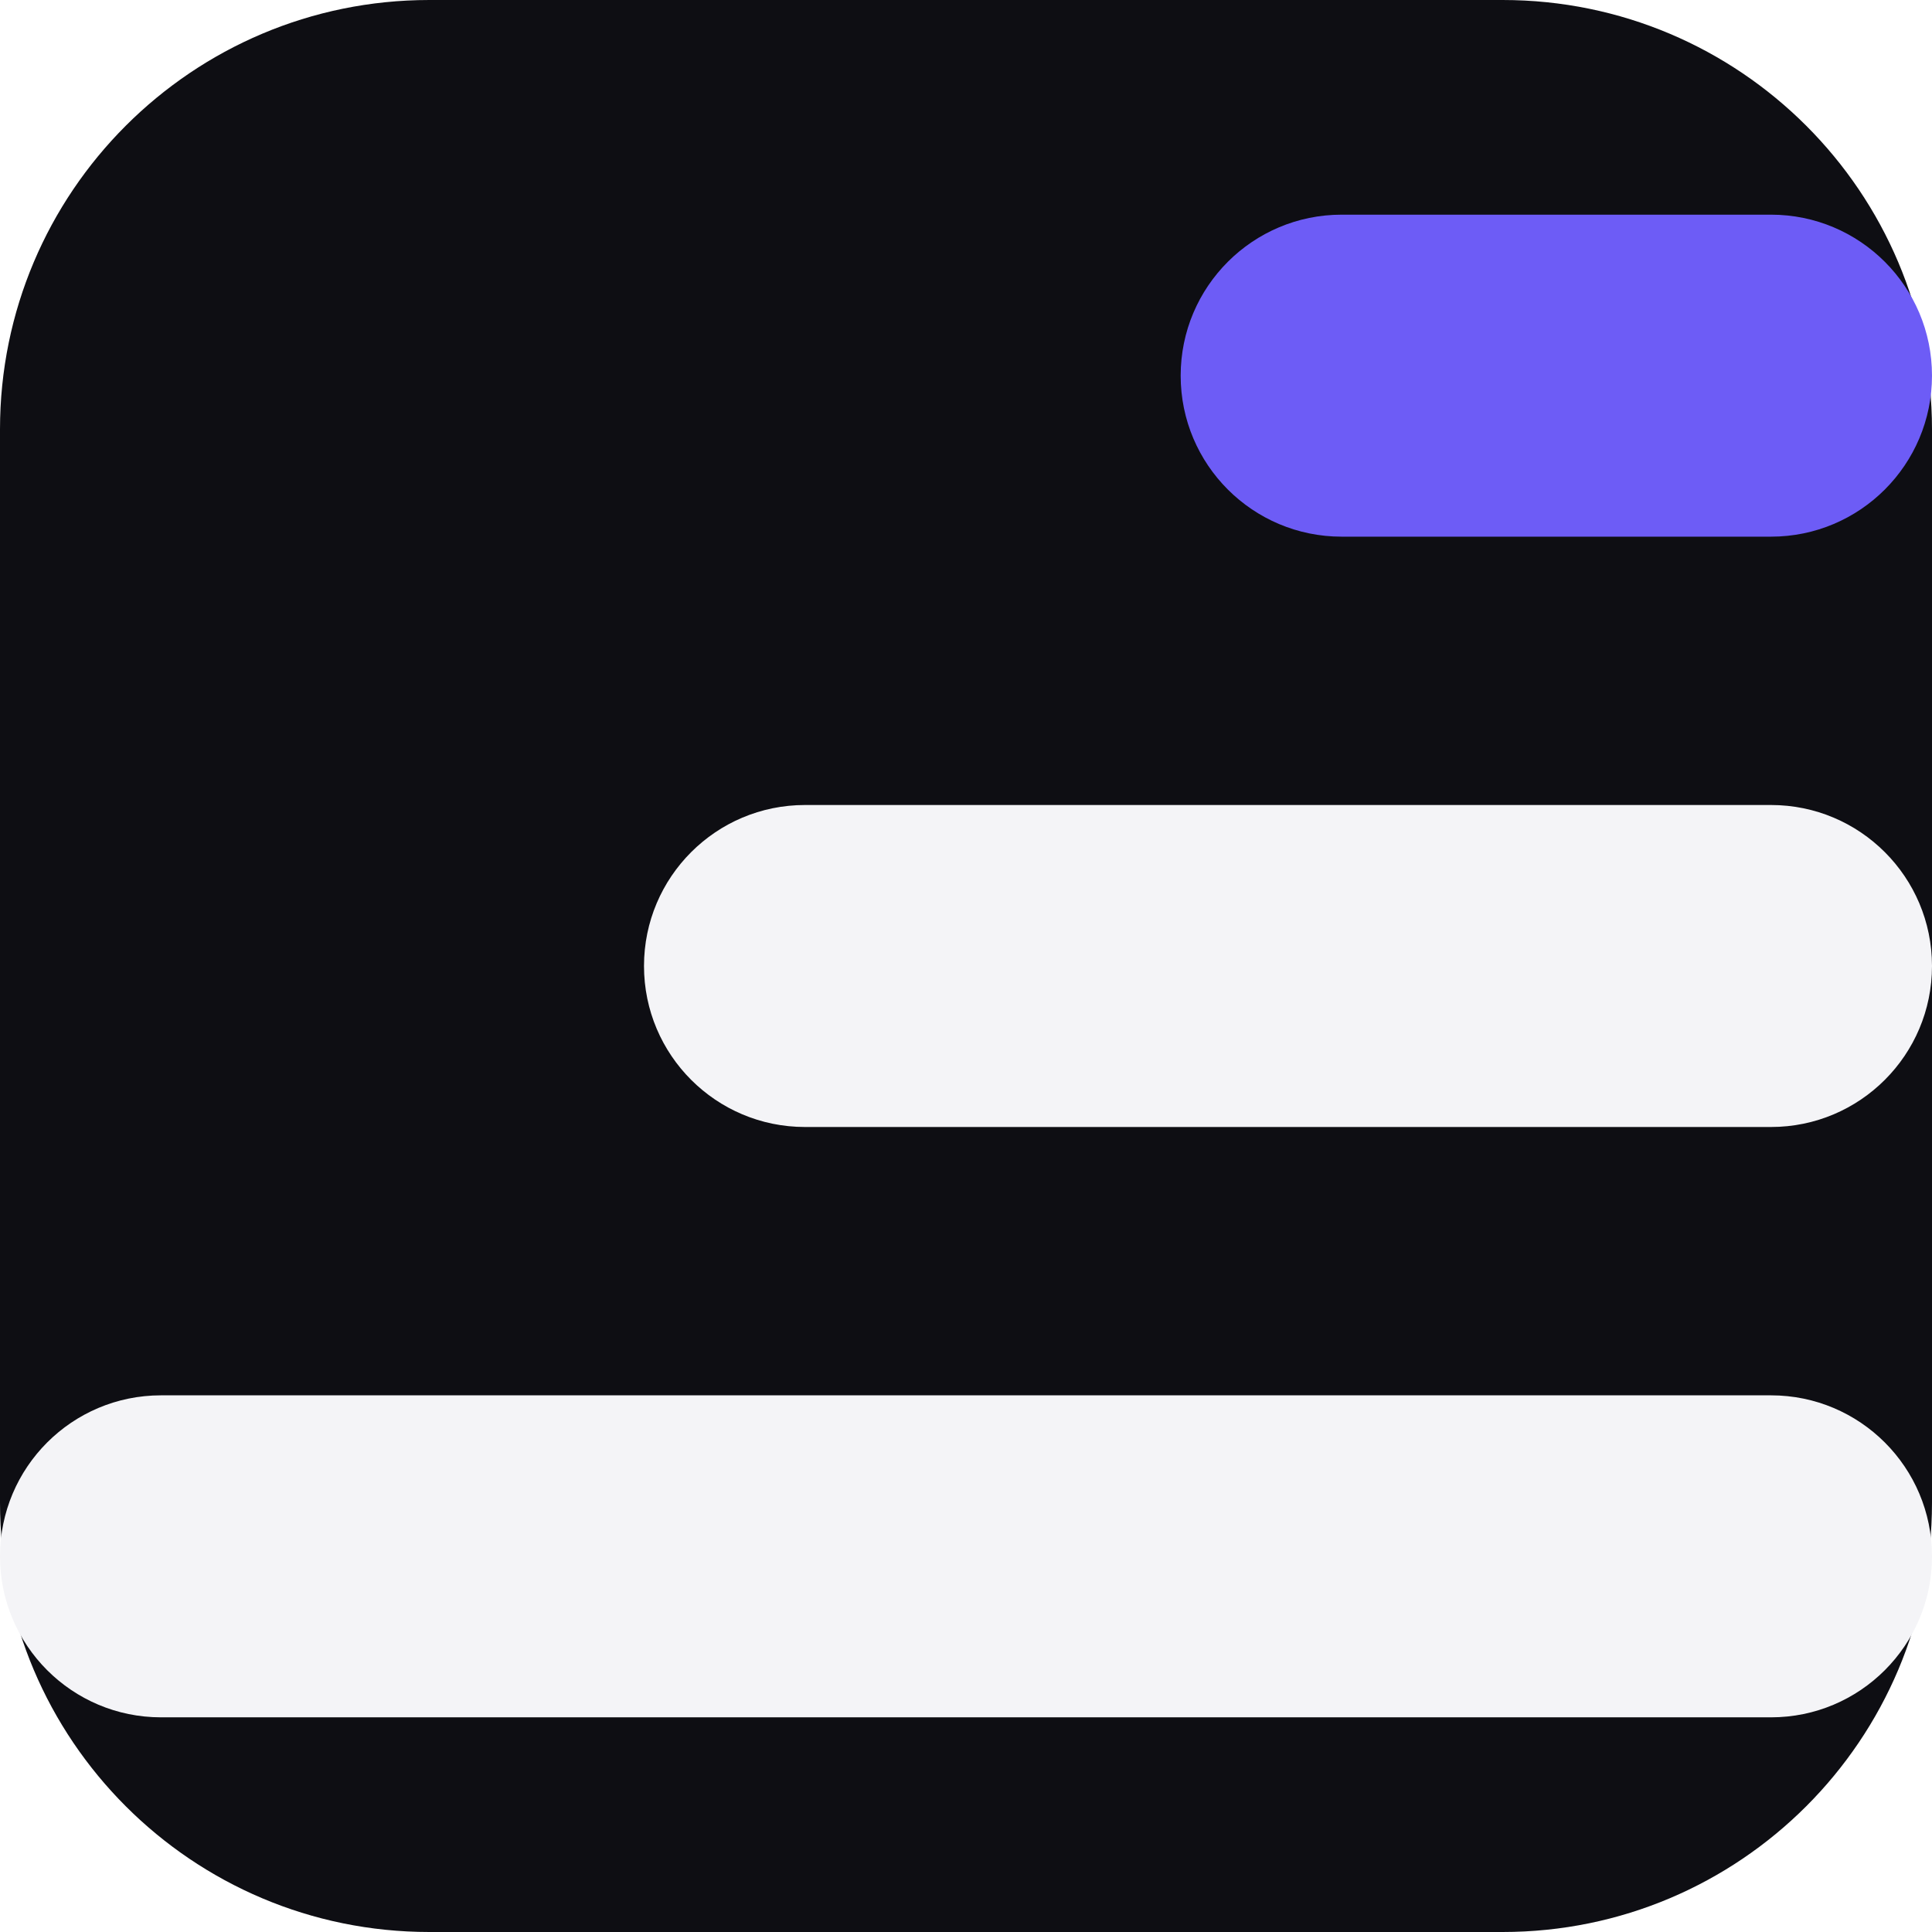
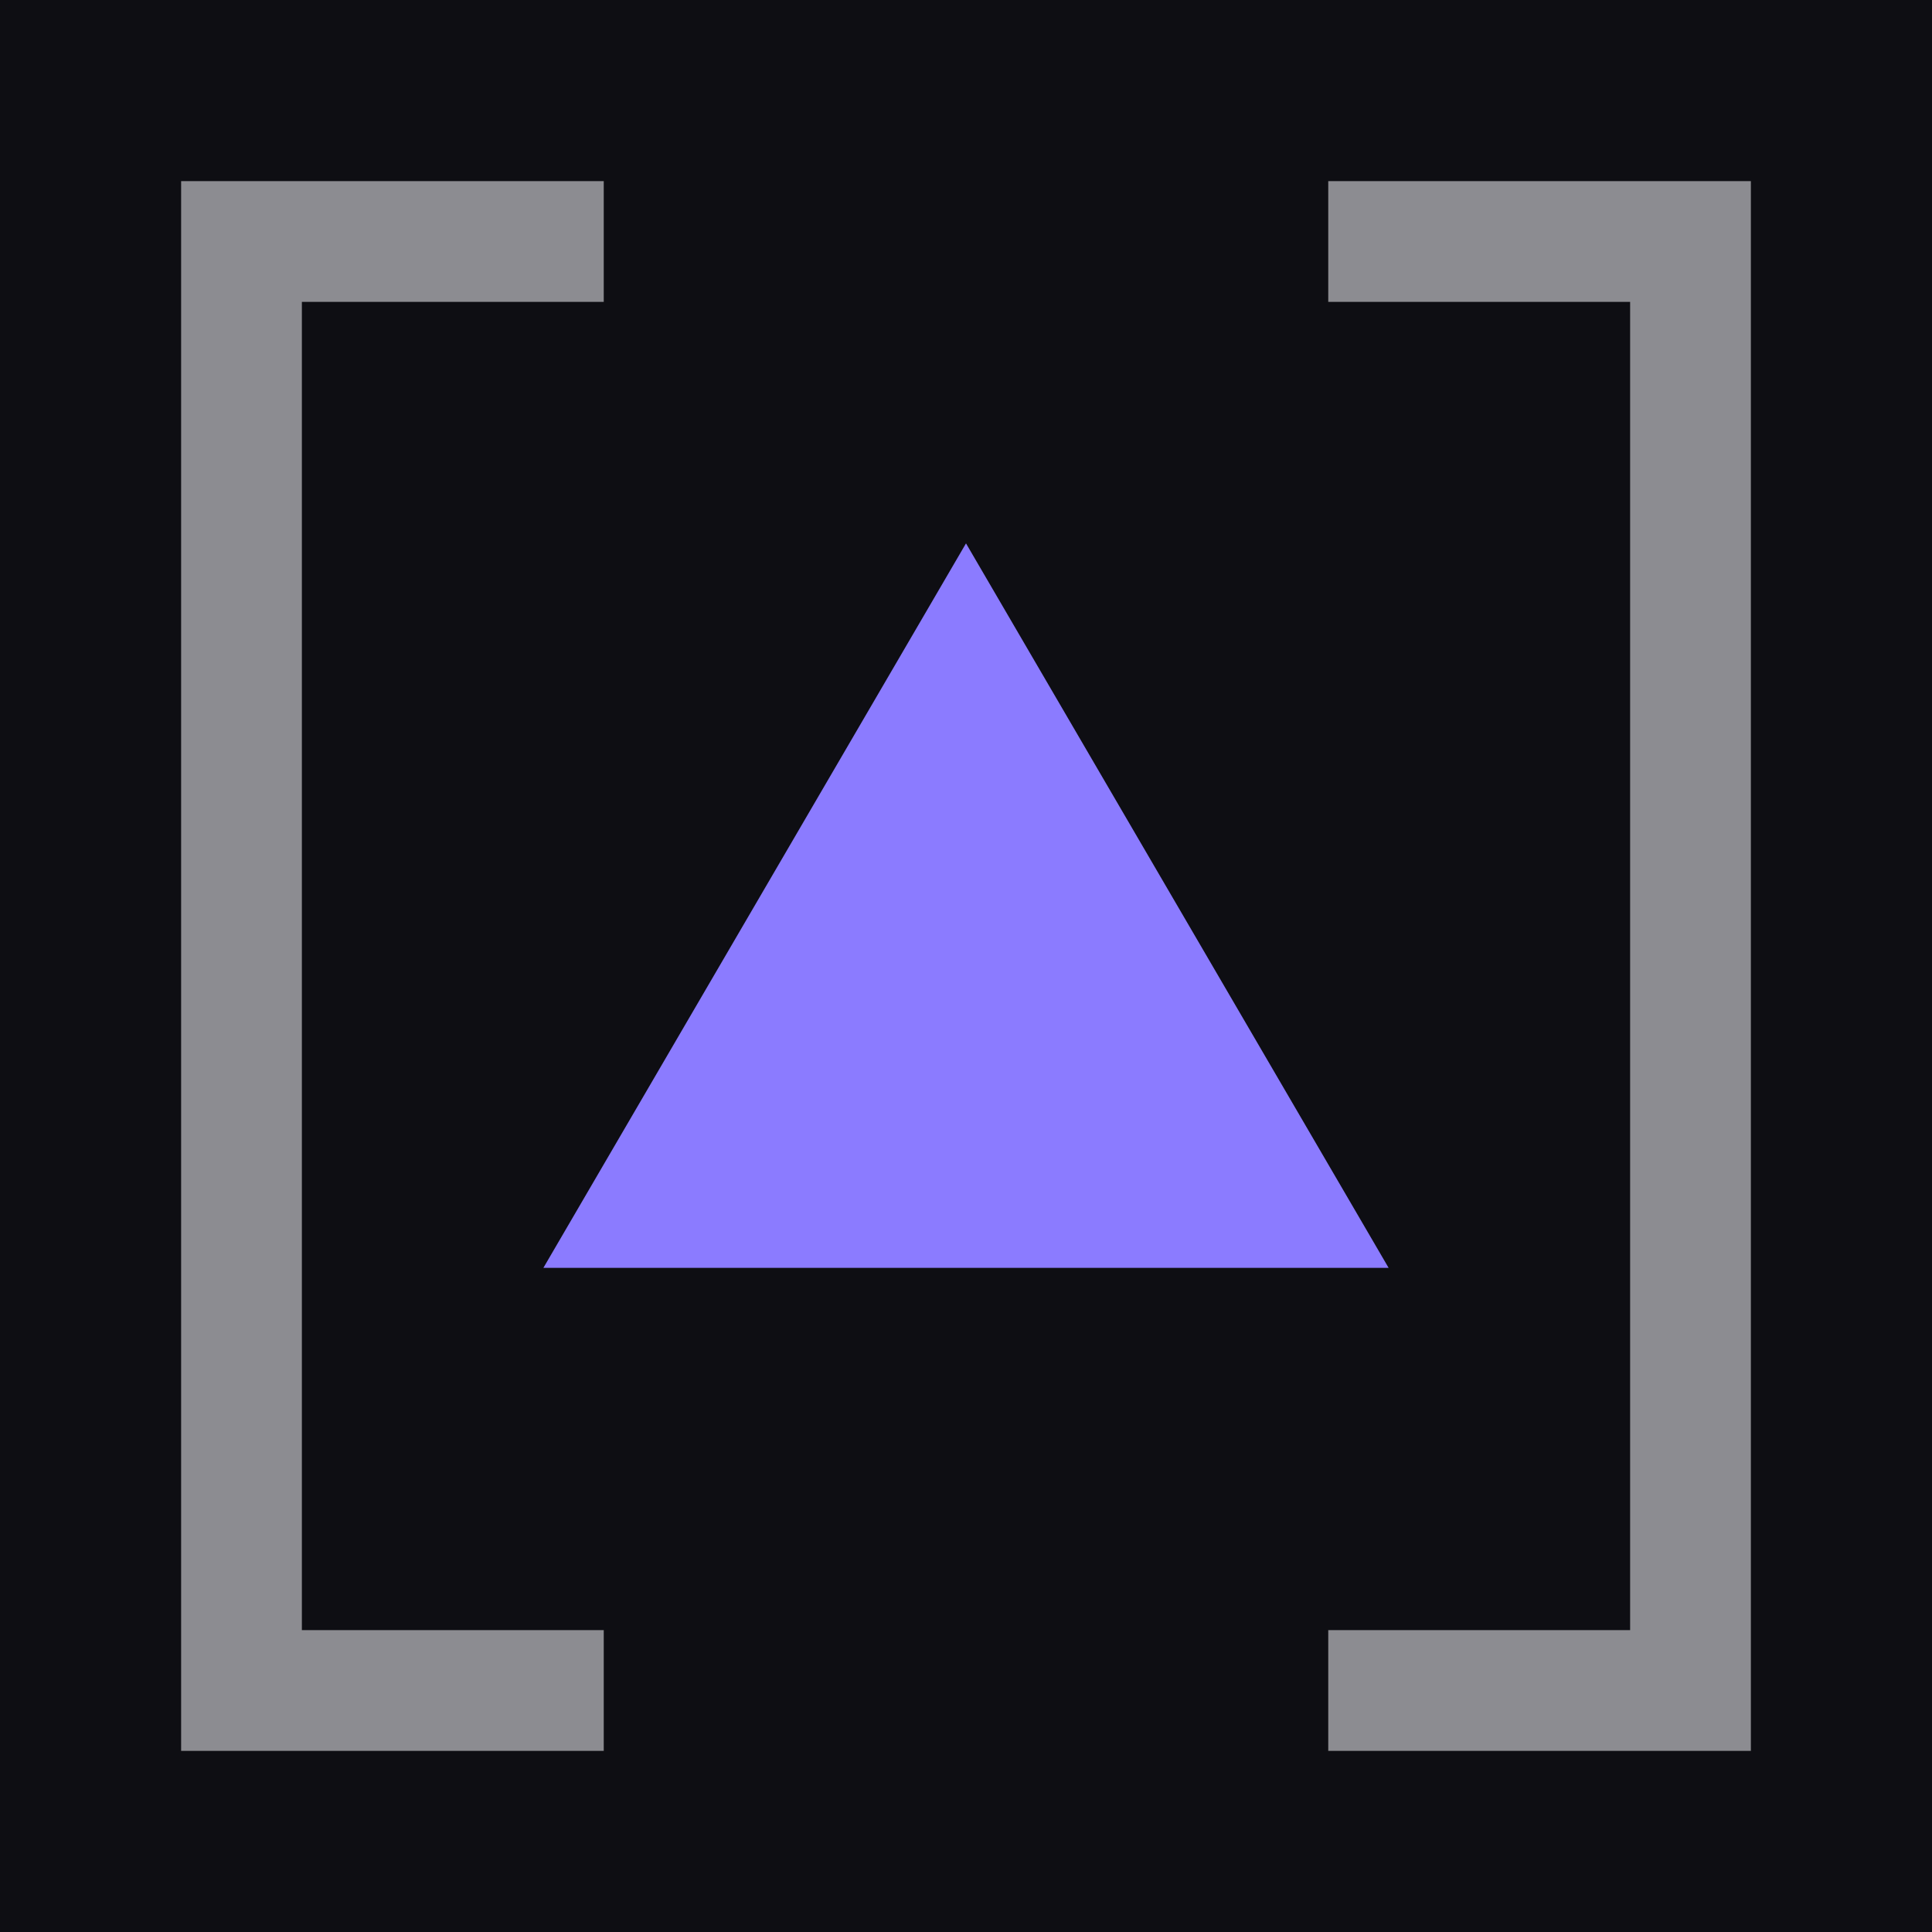
- <svg xmlns="http://www.w3.org/2000/svg" viewBox="0 0 36 36" width="36" height="36">
-   <rect width="36" height="36" rx="8" fill="#0e0e13" />
-   <g transform="translate(0, 4)">
-     <rect x="22" y="0" width="14" height="6" rx="3" fill="#6d5cf6" />
-     <rect x="12" y="11" width="24" height="6" rx="3" fill="#f4f4f7" />
-     <rect x="0" y="22" width="36" height="6" rx="3" fill="#f4f4f7" />
-   </g>
+ <svg xmlns="http://www.w3.org/2000/svg" viewBox="0 0 32 32" width="32" height="32">
+   <rect width="32" height="32" fill="#0e0e13" />
+   <path d="M9 4H4v24h5" stroke="#f4f4f7" stroke-width="2" stroke-linecap="square" fill="none" opacity="0.55" />
+   <path d="M23 4h5v24h-5" stroke="#f4f4f7" stroke-width="2" stroke-linecap="square" fill="none" opacity="0.55" />
+   <path d="M16 9l7 12H9l7-12Z" fill="#8b7bff" />
</svg>
